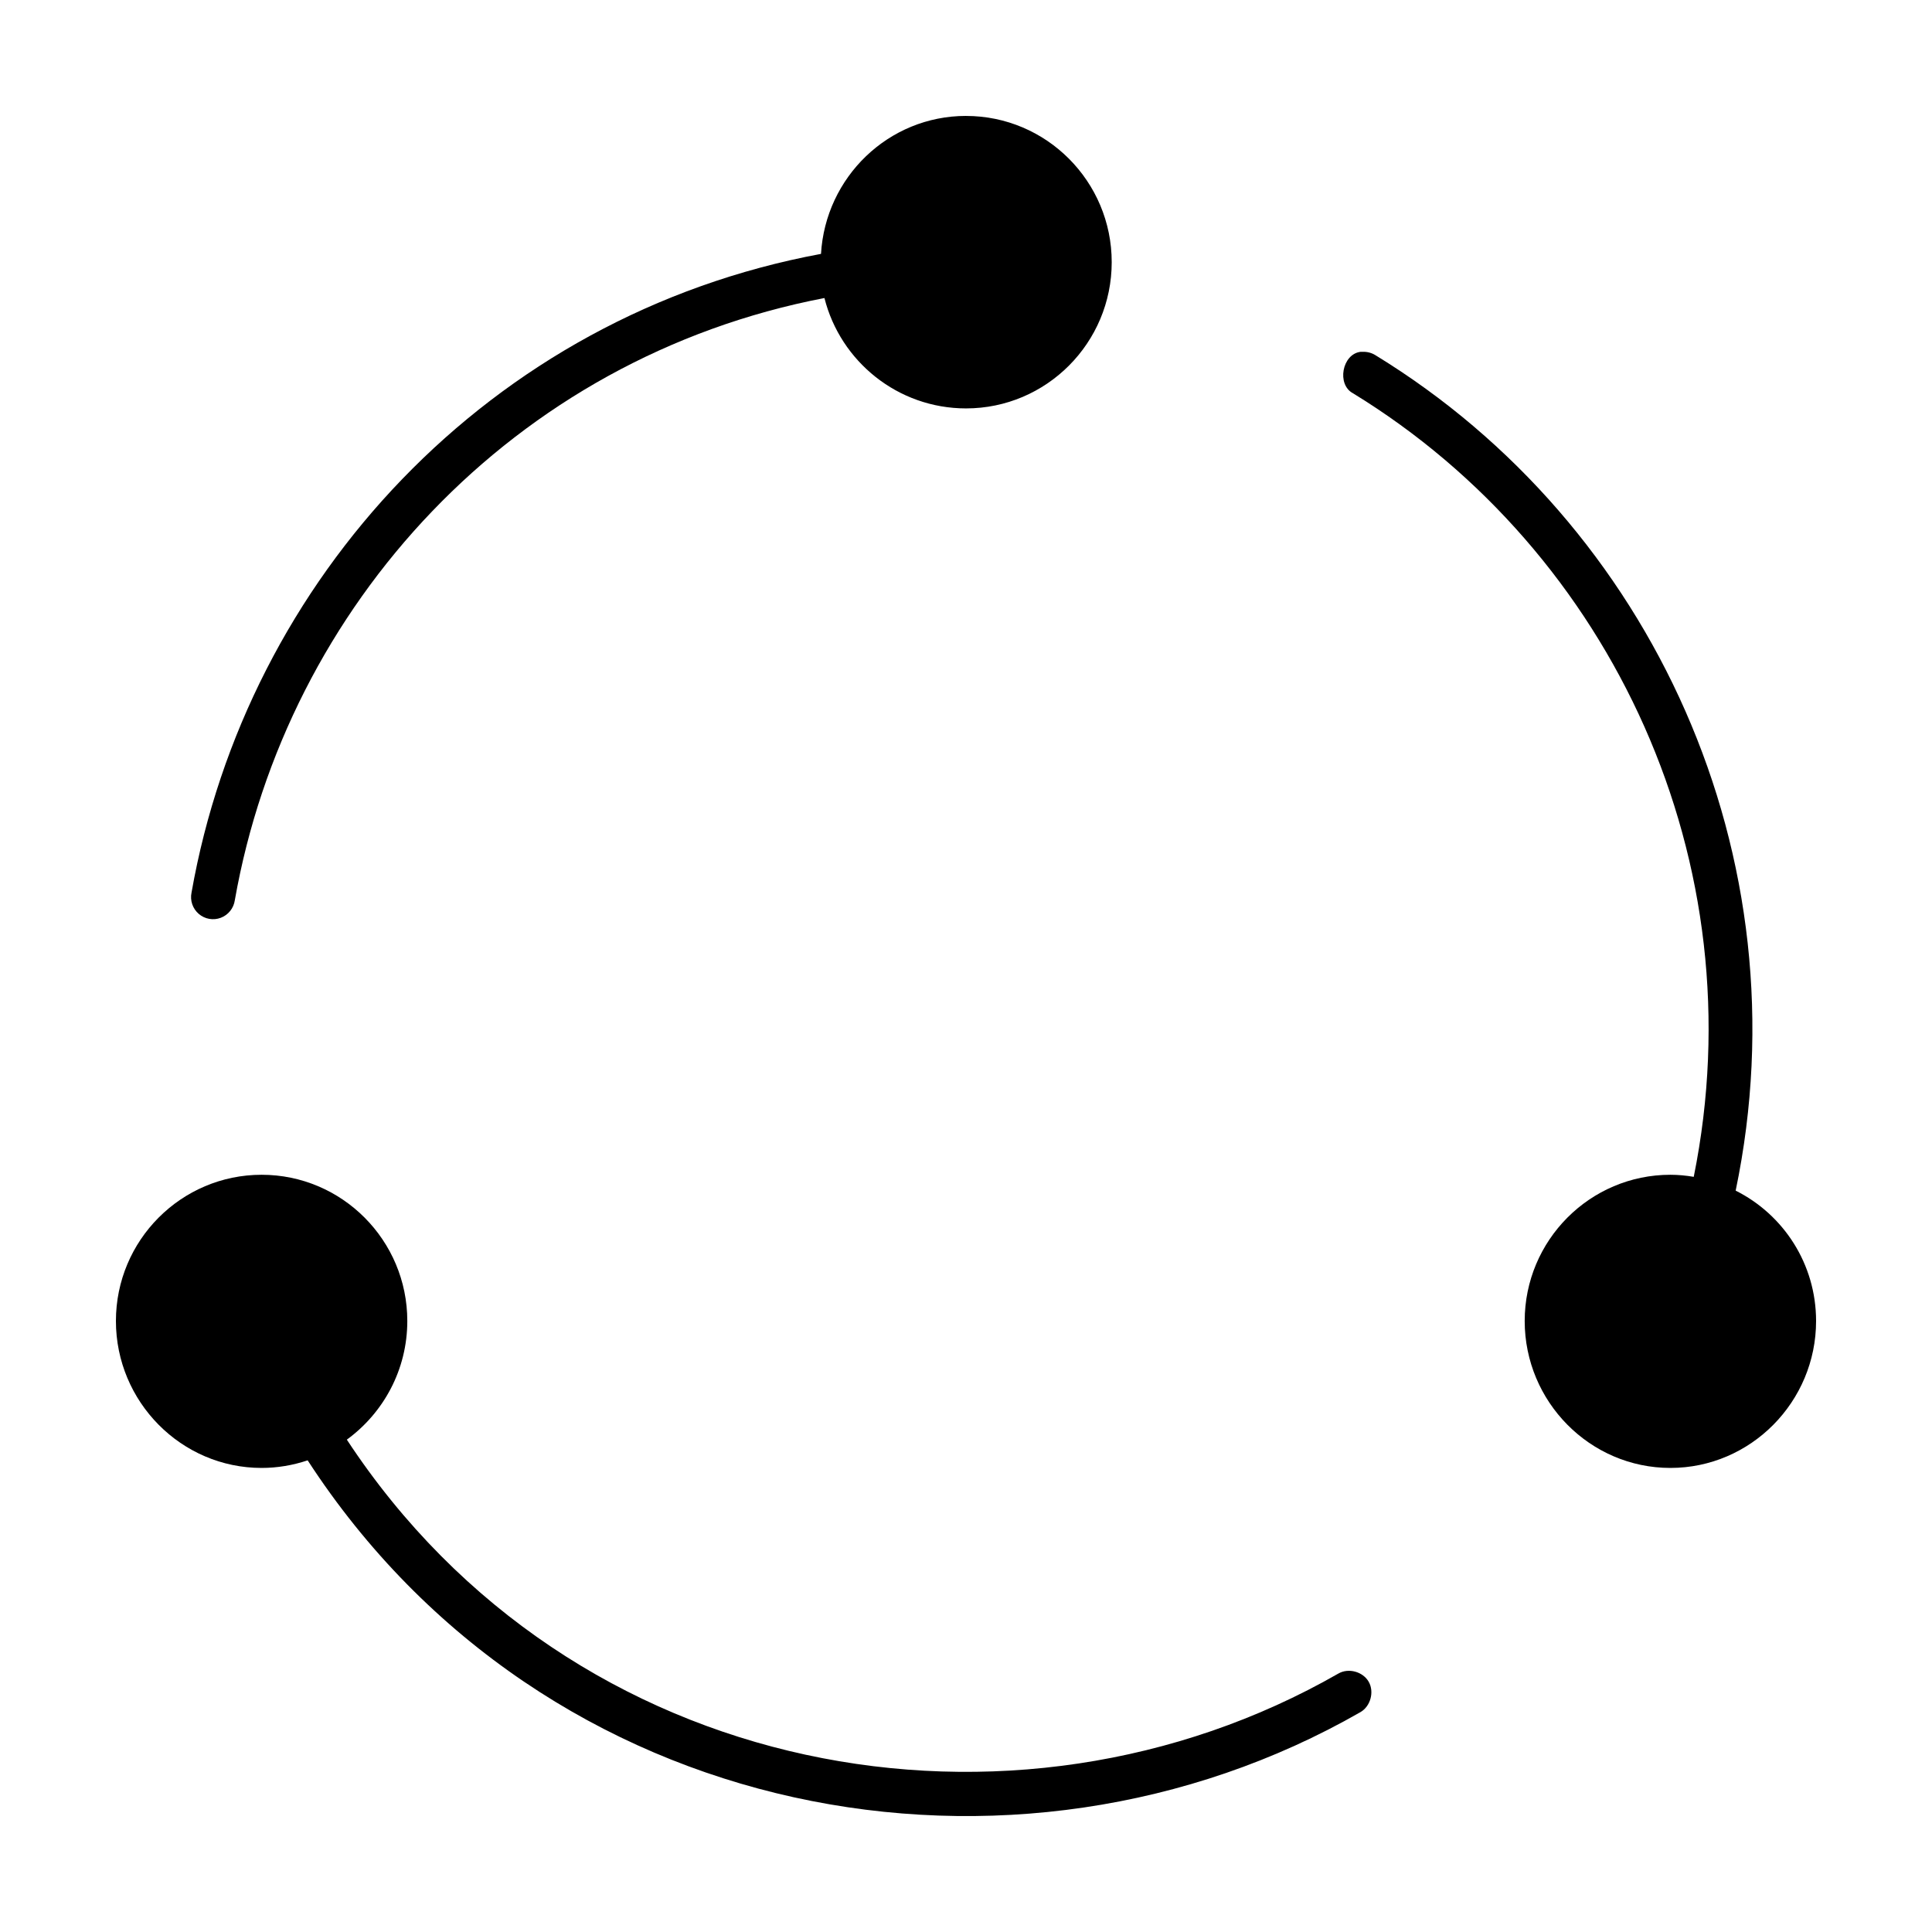
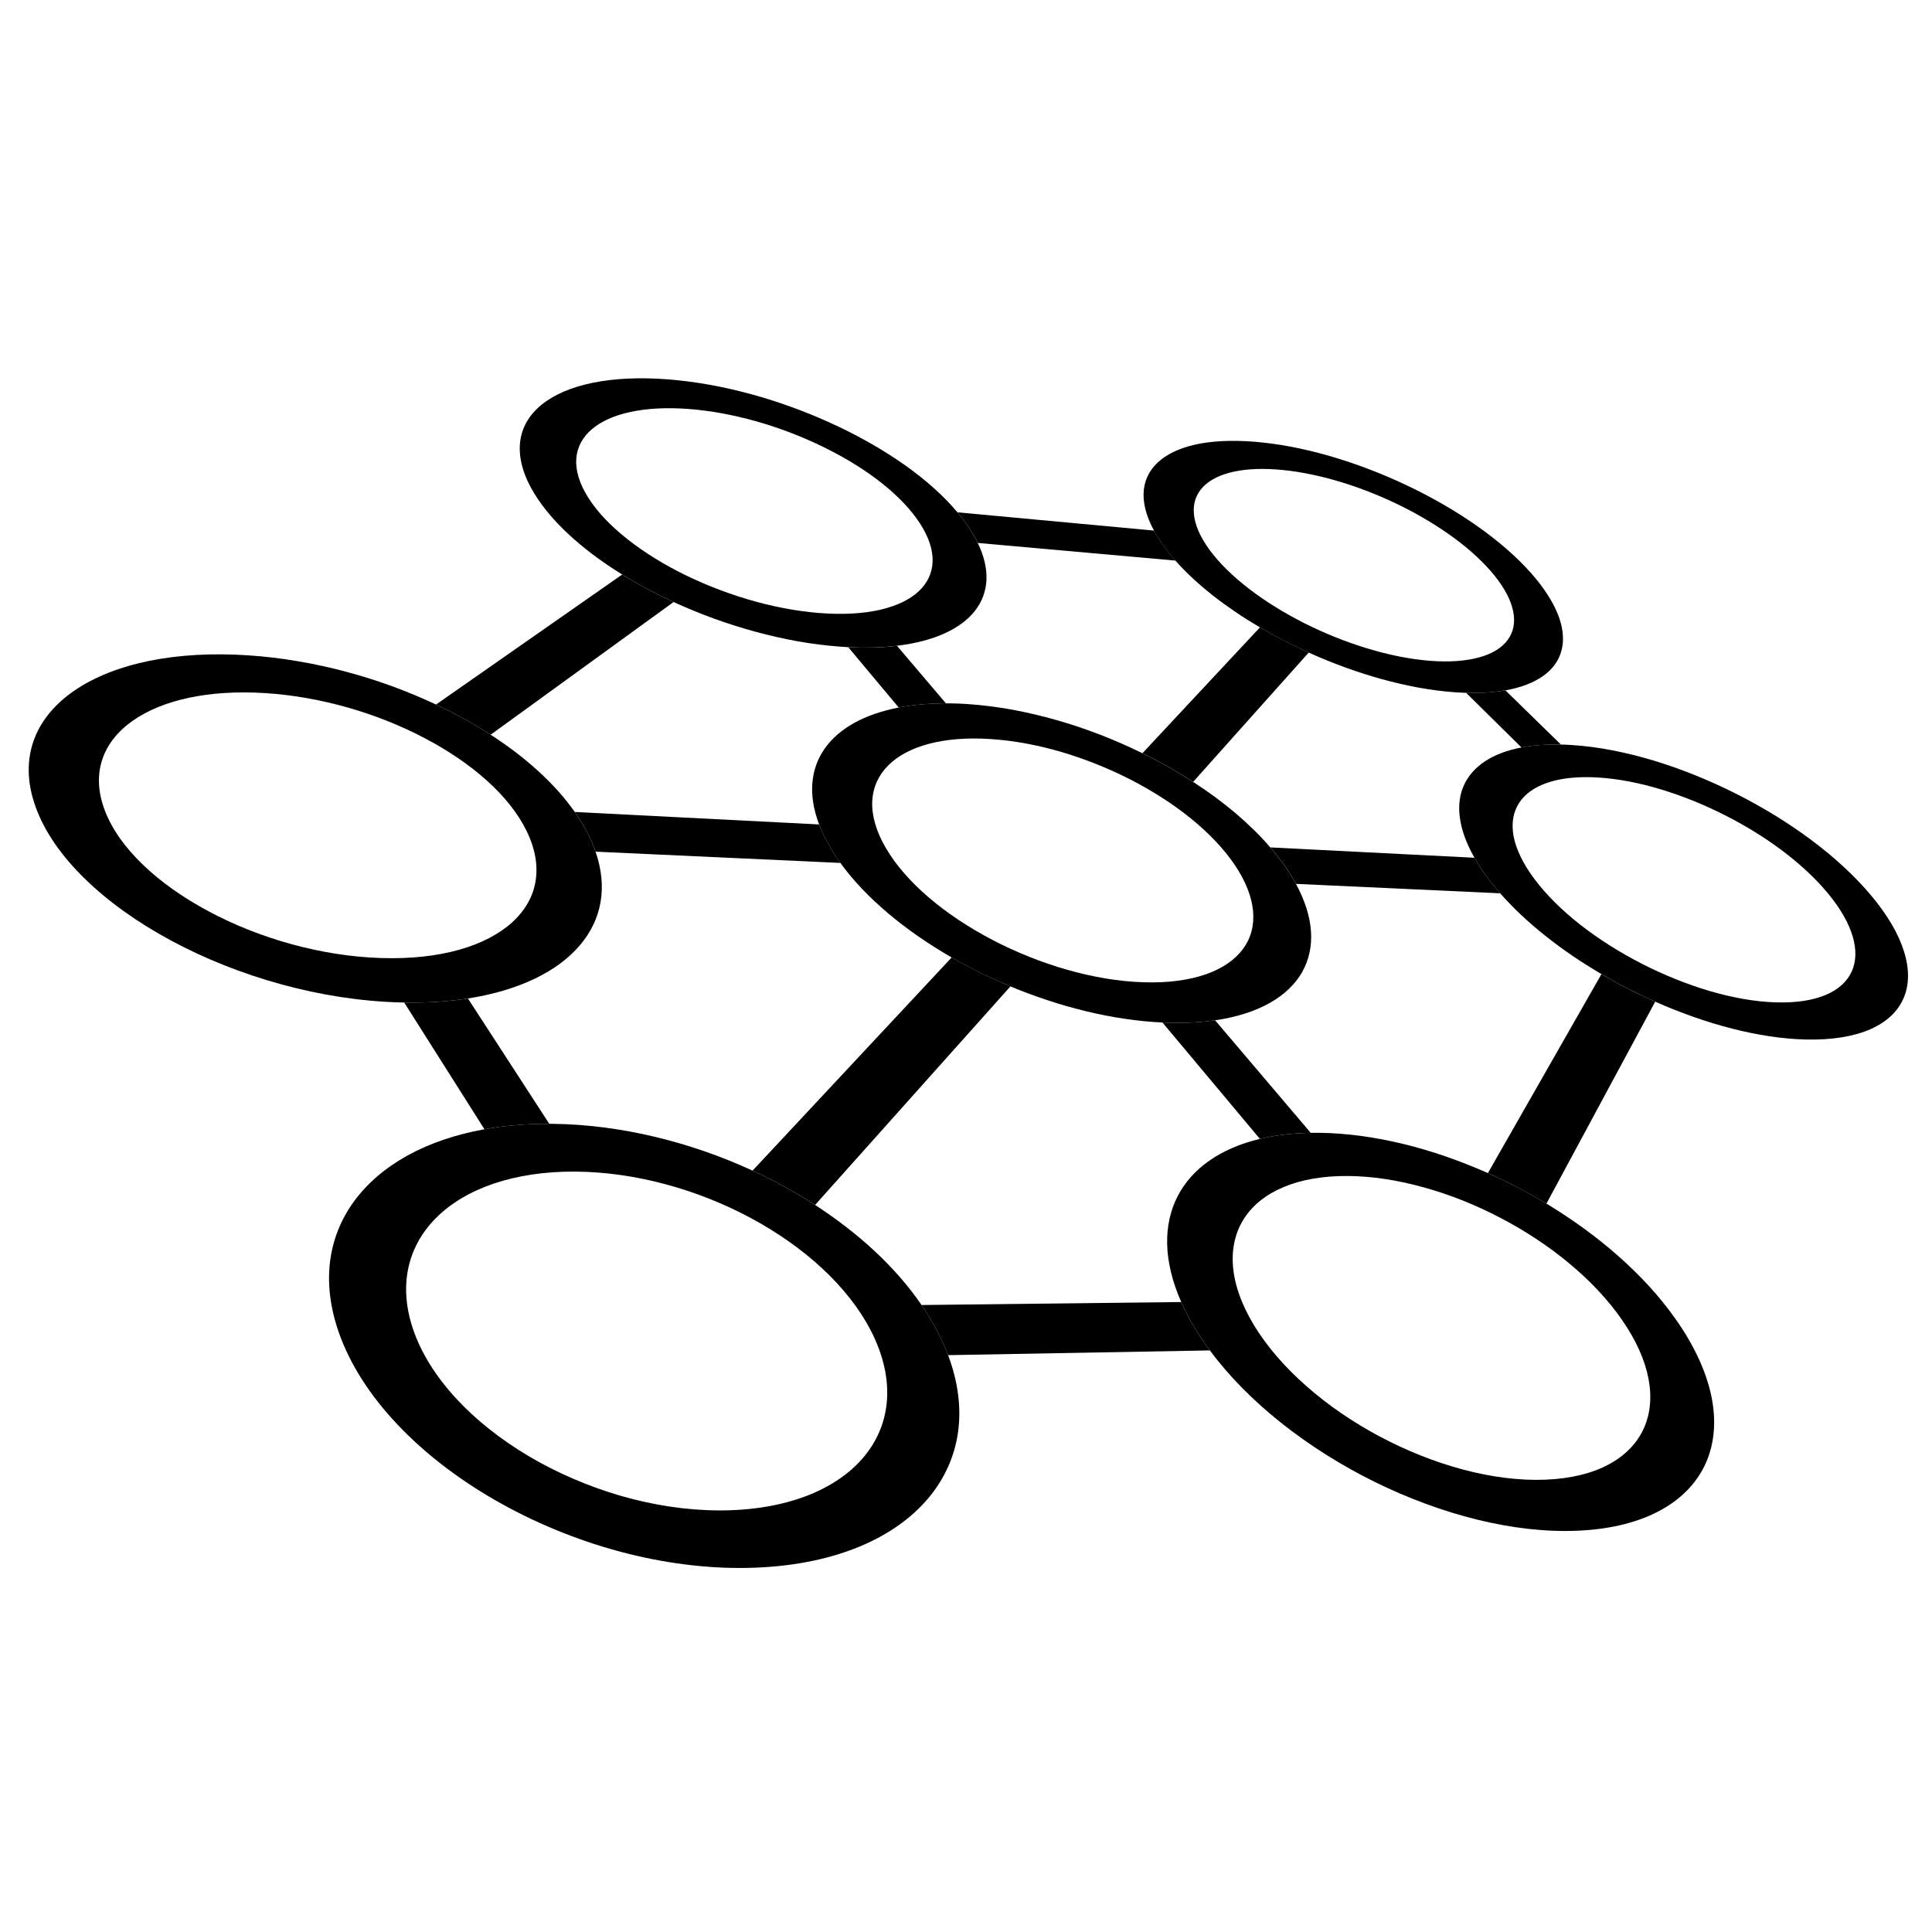
- <svg xmlns="http://www.w3.org/2000/svg" width="100" height="100" version="1.1" fill="{{COLOR}}">
+ <svg xmlns="http://www.w3.org/2000/svg" fill="{{COLOR}}" version="1.1" x="0px" y="0px" viewBox="0 0 100 100" enable-background="new 0 0 100 100" xml:space="preserve">
  <g>
-     <g id="svg_1">
-       <path id="svg_2" overflow="visible" display="inline" visibility="visible" marker="none" fill-rule="evenodd" fill="{{COLOR}}" d="m13.541,60.806c-4.161,0 -7.541,3.392 -7.541,7.569c0,4.177 3.38,7.605 7.541,7.605c0.814,0 1.614,-0.136 2.383,-0.393c12.281,18.9 36.65,23.261 54.493,13.032c0.521,-0.299 0.725,-1.048 0.427,-1.571c-0.298,-0.523 -1.044,-0.728 -1.565,-0.428c-16.773,9.615 -39.671,5.629 -51.327,-12.104c1.894,-1.381 3.13,-3.619 3.13,-6.141c0,-4.177 -3.379,-7.569 -7.541,-7.569z" />
-       <path id="svg_3" overflow="visible" display="inline" visibility="visible" marker="none" fill-rule="evenodd" fill="{{COLOR}}" d="m70.417,18.211c-0.951,0.121 -1.237,1.69 -0.391,2.142c13.43,8.219 20.929,24.302 17.642,40.56c-0.393,-0.067 -0.802,-0.107 -1.209,-0.107c-4.161,0 -7.541,3.392 -7.541,7.569c0,4.177 3.38,7.605 7.541,7.605c4.161,0 7.541,-3.428 7.541,-7.605c0,-2.952 -1.687,-5.51 -4.162,-6.748c3.607,-17.291 -4.331,-34.482 -18.639,-43.238c-0.19,-0.121 -0.416,-0.184 -0.641,-0.179c-0.048,-0.003 -0.094,-0.003 -0.142,0l0,-0z" />
-       <path id="svg_4" overflow="visible" display="inline" visibility="visible" marker="none" fill-rule="evenodd" fill="{{COLOR}}" d="m50,6c-4.012,0 -7.274,3.17 -7.505,7.141c-17.197,3.194 -29.728,16.853 -32.582,33.062a1.138,1.143 0 1 0 2.241,0.393c2.681,-15.225 14.388,-28.071 30.519,-31.17c0.827,3.285 3.803,5.713 7.328,5.713c4.161,0 7.541,-3.392 7.541,-7.569c0,-4.177 -3.38,-7.569 -7.541,-7.569z" />
-     </g>
+     <path fill="{{COLOR}}" d="M32.206,29.736l-9.636,6.73c0.25,0.117,0.497,0.239,0.74,0.363c0.243,0.123,0.483,0.253,0.721,0.382   c0.234,0.13,0.467,0.264,0.694,0.4c0.228,0.138,0.453,0.275,0.672,0.417l9.468-6.867c-0.234-0.108-0.465-0.221-0.694-0.333   c-0.229-0.114-0.455-0.229-0.679-0.347c-0.222-0.122-0.439-0.242-0.654-0.365C32.624,29.991,32.413,29.866,32.206,29.736" />
+     <path fill="{{COLOR}}" d="M49.259,49.557L38.953,60.591c0.284,0.132,0.564,0.266,0.841,0.407c0.277,0.139,0.55,0.282,0.822,0.43   c0.27,0.151,0.536,0.303,0.798,0.459c0.263,0.154,0.522,0.315,0.776,0.481L52.3,51.055c-0.263-0.11-0.525-0.226-0.785-0.344   c-0.259-0.116-0.515-0.237-0.769-0.361c-0.255-0.127-0.506-0.256-0.754-0.388C49.743,49.83,49.499,49.696,49.259,49.557    M65.215,32.472l-6.082,6.513c0.229,0.113,0.454,0.229,0.679,0.346c0.226,0.121,0.449,0.24,0.666,0.364   c0.221,0.124,0.436,0.25,0.65,0.378c0.212,0.129,0.422,0.261,0.63,0.396l5.981-6.694c-0.217-0.099-0.436-0.201-0.651-0.305   c-0.213-0.104-0.428-0.209-0.64-0.317c-0.21-0.11-0.418-0.221-0.624-0.334S65.414,32.59,65.215,32.472" />
+     <path fill="{{COLOR}}" d="M82.891,50.42l-5.877,10.298c0.257,0.117,0.517,0.236,0.773,0.361c0.256,0.123,0.512,0.251,0.766,0.382   c0.252,0.134,0.504,0.269,0.751,0.407c0.248,0.14,0.495,0.285,0.74,0.431l5.629-10.451c-0.236-0.106-0.475-0.215-0.711-0.328   c-0.236-0.112-0.471-0.229-0.701-0.348c-0.234-0.118-0.466-0.239-0.693-0.366C83.341,50.679,83.115,50.553,82.891,50.42" />
+     <path fill="{{COLOR}}" d="M24.22,51.681c-0.25,0.04-0.509,0.072-0.772,0.102c-0.265,0.029-0.532,0.051-0.809,0.069   c-0.273,0.018-0.556,0.03-0.841,0.036c-0.287,0.007-0.58,0.007-0.876,0.003l4.153,6.559c0.261-0.048,0.527-0.087,0.797-0.126   c0.27-0.033,0.548-0.063,0.827-0.086c0.279-0.024,0.562-0.042,0.852-0.054c0.289-0.01,0.58-0.016,0.88-0.015L24.22,51.681" />
+     <path fill="{{COLOR}}" d="M62.893,52.81c-0.18,0.026-0.365,0.049-0.555,0.066c-0.19,0.018-0.383,0.034-0.582,0.046   c-0.199,0.008-0.402,0.016-0.61,0.018c-0.208,0.004-0.419,0.002-0.636-0.002c-0.028-0.003-0.057-0.001-0.087-0.005   c-0.024,0-0.057-0.002-0.085-0.002c-0.027-0.001-0.058-0.002-0.086-0.002c-0.028-0.001-0.055-0.004-0.085-0.006l5.044,6.024   c0.197-0.046,0.4-0.089,0.611-0.126c0.207-0.037,0.422-0.068,0.642-0.094c0.221-0.026,0.444-0.046,0.676-0.062   c0.228-0.017,0.464-0.025,0.701-0.031L62.893,52.81 M46.429,33.427c-0.19,0.022-0.384,0.042-0.583,0.056   c-0.201,0.016-0.406,0.024-0.617,0.032c-0.209,0.005-0.427,0.007-0.647,0.005c-0.222-0.003-0.446-0.01-0.677-0.021l2.612,3.122   c0.185-0.037,0.375-0.067,0.57-0.094c0.195-0.027,0.393-0.048,0.596-0.067c0.203-0.018,0.411-0.03,0.626-0.042   c0.211-0.011,0.428-0.014,0.65-0.014L46.429,33.427" />
+     <path fill="{{COLOR}}" d="M77.92,35.733c-0.148,0.025-0.302,0.047-0.462,0.064c-0.159,0.02-0.325,0.035-0.492,0.046   c-0.169,0.009-0.346,0.018-0.525,0.02c-0.18,0.003-0.366,0.001-0.557-0.004l2.868,2.83c0.151-0.028,0.307-0.053,0.467-0.077   c0.162-0.02,0.328-0.036,0.497-0.05c0.169-0.011,0.346-0.019,0.525-0.023c0.177-0.005,0.361-0.005,0.552-0.001L77.92,35.733" />
+     <path fill="{{COLOR}}" d="M59.73,27.462l-10.17-0.944c0.055,0.066,0.109,0.131,0.16,0.198c0.053,0.065,0.104,0.132,0.154,0.197   c0.049,0.067,0.097,0.134,0.146,0.199c0.046,0.068,0.094,0.137,0.136,0.203c0.046,0.065,0.09,0.132,0.129,0.2   c0.041,0.066,0.081,0.131,0.12,0.198c0.037,0.065,0.074,0.131,0.107,0.196c0.035,0.064,0.067,0.129,0.099,0.194l10.23,0.913   c-0.055-0.064-0.113-0.131-0.168-0.197c-0.055-0.064-0.11-0.13-0.16-0.196c-0.055-0.066-0.104-0.13-0.153-0.195   c-0.051-0.063-0.097-0.131-0.146-0.198c-0.046-0.065-0.092-0.131-0.134-0.194c-0.046-0.068-0.088-0.132-0.129-0.196   c-0.038-0.063-0.077-0.127-0.114-0.19S59.764,27.526,59.73,27.462" />
+     <path fill="{{COLOR}}" d="M42.397,42.673l-12.644-0.645c0.063,0.093,0.127,0.185,0.187,0.278c0.06,0.093,0.12,0.186,0.174,0.279   c0.057,0.096,0.111,0.188,0.164,0.283s0.103,0.189,0.152,0.284c0.039,0.08,0.077,0.157,0.113,0.236   c0.039,0.078,0.074,0.154,0.105,0.232c0.034,0.079,0.065,0.157,0.094,0.233c0.03,0.078,0.058,0.153,0.086,0.229l12.672,0.583   c-0.053-0.074-0.107-0.152-0.161-0.227c-0.049-0.075-0.1-0.151-0.149-0.229c-0.049-0.076-0.097-0.151-0.143-0.229   c-0.046-0.075-0.092-0.151-0.134-0.229c-0.055-0.09-0.104-0.184-0.152-0.275c-0.049-0.092-0.093-0.182-0.137-0.271   c-0.042-0.092-0.081-0.181-0.12-0.27C42.466,42.851,42.431,42.759,42.397,42.673 M76.317,44.397l-10.563-0.535   c0.074,0.081,0.145,0.168,0.213,0.253c0.069,0.085,0.142,0.171,0.207,0.257c0.064,0.085,0.132,0.173,0.193,0.26   c0.063,0.085,0.125,0.175,0.188,0.263c0.049,0.071,0.097,0.145,0.145,0.216c0.045,0.073,0.093,0.144,0.136,0.214   c0.044,0.072,0.086,0.144,0.128,0.213c0.039,0.07,0.08,0.143,0.118,0.211l10.567,0.488c-0.062-0.072-0.12-0.137-0.179-0.209   c-0.06-0.07-0.118-0.14-0.174-0.212c-0.057-0.069-0.113-0.139-0.166-0.209c-0.055-0.07-0.107-0.139-0.16-0.21   c-0.063-0.084-0.124-0.171-0.184-0.255c-0.059-0.086-0.114-0.167-0.168-0.252c-0.055-0.083-0.109-0.166-0.158-0.247   C76.409,44.561,76.363,44.479,76.317,44.397" />
+     <path fill="{{COLOR}}" d="M61.139,67.393l-13.44,0.154c0.072,0.104,0.143,0.21,0.21,0.315c0.069,0.106,0.136,0.214,0.201,0.319   c0.067,0.109,0.128,0.216,0.188,0.325c0.063,0.108,0.124,0.219,0.182,0.327c0.058,0.109,0.114,0.22,0.167,0.329   c0.055,0.109,0.107,0.22,0.155,0.33c0.051,0.107,0.097,0.218,0.143,0.326c0.044,0.107,0.088,0.217,0.128,0.324l13.55-0.245   c-0.079-0.102-0.153-0.208-0.226-0.312c-0.074-0.105-0.146-0.209-0.217-0.315c-0.07-0.105-0.14-0.21-0.205-0.316   c-0.064-0.105-0.13-0.212-0.191-0.317c-0.063-0.105-0.126-0.211-0.184-0.316c-0.059-0.104-0.111-0.21-0.166-0.312   c-0.053-0.105-0.105-0.208-0.155-0.312C61.23,67.595,61.183,67.492,61.139,67.393" />
+     <path fill="{{COLOR}}" d="M37.858,78.168c-1.678,0.063-3.411-0.145-5.102-0.574c-1.696-0.434-3.341-1.088-4.841-1.91   c-1.495-0.822-2.836-1.812-3.935-2.911c-1.087-1.094-1.929-2.288-2.438-3.539c-0.5-1.237-0.629-2.405-0.436-3.456   c0.192-1.041,0.696-1.968,1.461-2.736c0.758-0.76,1.769-1.366,2.992-1.78c1.206-0.407,2.622-0.629,4.203-0.621   c1.567,0.011,3.161,0.243,4.698,0.659c1.536,0.412,3.025,1.007,4.393,1.74c1.37,0.737,2.626,1.615,3.688,2.597   c1.066,0.988,1.941,2.084,2.54,3.247c0.605,1.18,0.873,2.32,0.839,3.378c-0.035,1.07-0.384,2.056-1.015,2.902   c-0.639,0.859-1.566,1.574-2.743,2.094C40.97,77.782,39.522,78.104,37.858,78.168 M28.622,58.169c-0.014,0-0.032,0-0.047-0.001   c-0.016,0.001-0.034,0-0.049,0.001c-0.016,0-0.032-0.001-0.048-0.001c-0.016,0-0.032,0-0.047,0.001   c-0.3-0.001-0.591,0.005-0.88,0.015c-0.289,0.012-0.573,0.029-0.852,0.054c-0.278,0.022-0.557,0.053-0.827,0.086   c-0.27,0.039-0.536,0.078-0.797,0.126c-1.509,0.272-2.851,0.736-3.982,1.358c-1.146,0.635-2.08,1.433-2.764,2.366   c-0.691,0.945-1.125,2.03-1.257,3.221c-0.13,1.204,0.049,2.516,0.583,3.895c0.644,1.656,1.736,3.247,3.166,4.7   c1.442,1.468,3.217,2.784,5.204,3.881c1.99,1.097,4.18,1.969,6.437,2.537c2.248,0.566,4.546,0.83,6.768,0.729   c2.038-0.092,3.822-0.482,5.31-1.106c1.471-0.62,2.65-1.465,3.505-2.479c0.839-0.998,1.364-2.156,1.542-3.42   c0.174-1.243,0.012-2.59-0.513-3.988c-0.041-0.107-0.084-0.217-0.128-0.324c-0.046-0.108-0.092-0.219-0.143-0.326   c-0.047-0.11-0.1-0.221-0.155-0.33c-0.053-0.109-0.109-0.22-0.167-0.329c-0.058-0.108-0.118-0.219-0.182-0.327   c-0.06-0.109-0.122-0.216-0.188-0.325c-0.065-0.105-0.132-0.213-0.201-0.319c-0.067-0.105-0.138-0.211-0.21-0.315   c-0.336-0.493-0.71-0.974-1.116-1.438c-0.405-0.465-0.839-0.914-1.305-1.347c-0.463-0.435-0.957-0.851-1.474-1.249   c-0.515-0.399-1.056-0.783-1.615-1.146c-0.254-0.166-0.513-0.327-0.776-0.481c-0.263-0.156-0.529-0.308-0.798-0.459   c-0.271-0.147-0.545-0.291-0.822-0.43c-0.276-0.142-0.557-0.275-0.841-0.407c-0.798-0.368-1.624-0.703-2.464-0.993   c-0.843-0.293-1.701-0.544-2.568-0.752c-0.871-0.21-1.751-0.371-2.636-0.487C30.399,58.245,29.509,58.181,28.622,58.169" />
+     <path fill="{{COLOR}}" d="M79.97,76.589c-1.349,0.051-2.791-0.138-4.247-0.526c-1.459-0.389-2.924-0.975-4.307-1.709   c-1.38-0.736-2.672-1.616-3.788-2.601c-1.11-0.974-2.045-2.045-2.724-3.162c-0.666-1.105-1.021-2.151-1.088-3.094   c-0.067-0.935,0.143-1.769,0.6-2.46c0.449-0.684,1.143-1.231,2.047-1.604c0.894-0.372,1.995-0.571,3.286-0.564   c1.276,0.007,2.623,0.219,3.966,0.595c1.34,0.37,2.68,0.907,3.949,1.573c1.272,0.664,2.479,1.457,3.547,2.346   c1.075,0.89,2.013,1.878,2.739,2.927c0.735,1.06,1.188,2.084,1.372,3.031c0.187,0.957,0.102,1.838-0.24,2.594   c-0.348,0.765-0.953,1.4-1.807,1.859C82.415,76.259,81.305,76.538,79.97,76.589 M68.291,58.634c-0.037,0-0.074,0-0.111,0   c-0.039,0-0.076,0-0.113,0.001c-0.037-0.003-0.073-0.001-0.112-0.001c-0.037,0-0.072,0.001-0.113,0.001   c-0.237,0.006-0.474,0.015-0.701,0.031c-0.231,0.016-0.455,0.035-0.676,0.062c-0.22,0.025-0.435,0.057-0.642,0.094   c-0.211,0.037-0.414,0.08-0.611,0.126c-1.024,0.245-1.902,0.628-2.616,1.128c-0.721,0.502-1.274,1.125-1.646,1.849   c-0.376,0.731-0.559,1.566-0.538,2.479c0.023,0.924,0.26,1.927,0.729,2.99c0.044,0.1,0.092,0.202,0.141,0.305   c0.05,0.104,0.103,0.206,0.155,0.312c0.055,0.103,0.107,0.208,0.166,0.312c0.058,0.105,0.12,0.211,0.184,0.316   c0.062,0.105,0.127,0.212,0.191,0.317c0.065,0.106,0.135,0.211,0.205,0.316c0.07,0.106,0.143,0.21,0.217,0.315   c0.072,0.104,0.146,0.21,0.226,0.312c0.99,1.34,2.253,2.609,3.704,3.762c1.456,1.156,3.094,2.187,4.823,3.041   c1.73,0.852,3.541,1.521,5.334,1.961c1.789,0.438,3.553,0.64,5.201,0.565c1.757-0.079,3.21-0.465,4.329-1.096   c1.104-0.619,1.883-1.471,2.312-2.487c0.422-1,0.51-2.163,0.242-3.421c-0.265-1.239-0.873-2.579-1.846-3.954   c-0.407-0.578-0.862-1.14-1.357-1.684c-0.492-0.539-1.026-1.061-1.594-1.563c-0.564-0.501-1.162-0.979-1.788-1.435   c-0.624-0.453-1.272-0.884-1.94-1.288c-0.245-0.146-0.492-0.291-0.74-0.431c-0.247-0.139-0.499-0.273-0.751-0.407   c-0.254-0.131-0.51-0.259-0.766-0.382c-0.257-0.125-0.517-0.244-0.773-0.361c-0.718-0.316-1.442-0.605-2.174-0.858   c-0.729-0.251-1.463-0.469-2.196-0.647c-0.739-0.181-1.473-0.318-2.197-0.419C69.719,58.699,68.998,58.642,68.291,58.634" />
+     <path fill="{{COLOR}}" d="M19.727,49.588c-1.555-0.049-3.134-0.304-4.656-0.723c-1.525-0.419-2.984-1.002-4.296-1.708   C9.465,46.456,8.31,45.64,7.39,44.75c-0.917-0.882-1.596-1.831-1.966-2.803c-0.365-0.96-0.391-1.85-0.13-2.638   c0.259-0.777,0.799-1.455,1.569-1.998c0.76-0.537,1.747-0.946,2.913-1.194c1.154-0.246,2.485-0.335,3.954-0.242   c1.456,0.093,2.916,0.358,4.312,0.758c1.393,0.4,2.729,0.936,3.938,1.573c1.213,0.636,2.303,1.375,3.203,2.182   c0.905,0.811,1.62,1.694,2.068,2.613c0.456,0.927,0.601,1.806,0.47,2.604c-0.13,0.807-0.546,1.528-1.209,2.133   c-0.672,0.609-1.594,1.094-2.731,1.417C22.632,49.481,21.268,49.637,19.727,49.588 M12.876,33.922   c-1.905-0.13-3.642-0.021-5.154,0.285c-1.53,0.314-2.833,0.832-3.847,1.521c-1.028,0.7-1.759,1.574-2.125,2.585   c-0.37,1.029-0.363,2.198,0.097,3.461c0.463,1.283,1.345,2.541,2.545,3.71c1.208,1.182,2.734,2.269,4.469,3.202   c1.738,0.936,3.675,1.71,5.699,2.263c2.02,0.554,4.114,0.884,6.168,0.937c0.016,0.002,0.032,0,0.047,0.002   c0.018,0,0.032,0.001,0.049,0c0.016,0,0.03,0.001,0.048,0.001c0.016,0,0.032,0.002,0.047,0.002   c0.296,0.004,0.589,0.004,0.876-0.003c0.286-0.006,0.568-0.019,0.841-0.036c0.277-0.019,0.544-0.04,0.809-0.069   c0.263-0.029,0.521-0.062,0.772-0.102c1.333-0.208,2.5-0.561,3.477-1.031c0.968-0.466,1.749-1.05,2.322-1.724   c0.566-0.664,0.929-1.419,1.07-2.24c0.138-0.809,0.057-1.685-0.259-2.603c-0.028-0.077-0.056-0.152-0.086-0.229   c-0.028-0.077-0.06-0.155-0.094-0.233c-0.032-0.078-0.067-0.154-0.105-0.232c-0.036-0.079-0.074-0.156-0.113-0.236   c-0.049-0.095-0.099-0.189-0.152-0.284s-0.107-0.187-0.164-0.283c-0.055-0.093-0.114-0.186-0.174-0.279   c-0.06-0.093-0.124-0.185-0.187-0.278c-0.259-0.367-0.546-0.727-0.86-1.081c-0.317-0.351-0.659-0.696-1.026-1.031   c-0.365-0.334-0.758-0.661-1.169-0.977c-0.414-0.313-0.848-0.619-1.301-0.912c-0.219-0.142-0.444-0.279-0.672-0.417   c-0.227-0.136-0.46-0.27-0.694-0.4c-0.238-0.129-0.478-0.259-0.721-0.382c-0.243-0.125-0.49-0.246-0.74-0.363   c-0.73-0.343-1.49-0.659-2.269-0.946c-0.779-0.284-1.581-0.537-2.397-0.754c-0.818-0.219-1.648-0.4-2.487-0.541   C14.576,34.08,13.726,33.979,12.876,33.922" />
+     <path fill="{{COLOR}}" d="M59.19,50.842c-1.276-0.038-2.617-0.268-3.948-0.646c-1.333-0.38-2.65-0.907-3.872-1.546   c-1.218-0.637-2.341-1.38-3.288-2.189c-0.943-0.807-1.71-1.675-2.228-2.565c-0.517-0.881-0.74-1.699-0.707-2.425   c0.035-0.718,0.321-1.344,0.825-1.85c0.497-0.501,1.211-0.883,2.105-1.121c0.888-0.234,1.957-0.326,3.176-0.248   c1.213,0.075,2.47,0.313,3.704,0.675c1.229,0.365,2.445,0.853,3.577,1.434c1.135,0.583,2.192,1.263,3.107,2.004   c0.919,0.747,1.699,1.557,2.27,2.403c0.572,0.852,0.883,1.663,0.948,2.396c0.066,0.742-0.116,1.409-0.527,1.962   c-0.418,0.56-1.066,1.008-1.925,1.306C61.539,50.734,60.46,50.883,59.19,50.842 M50.114,36.445   c-0.097-0.008-0.196-0.013-0.293-0.019c-0.099-0.003-0.196-0.011-0.292-0.012c-0.095-0.005-0.192-0.005-0.288-0.007   c-0.095-0.003-0.188-0.003-0.282-0.003c-0.222,0-0.439,0.003-0.65,0.014c-0.215,0.011-0.423,0.024-0.626,0.042   c-0.203,0.019-0.4,0.04-0.596,0.067c-0.194,0.027-0.385,0.057-0.57,0.094c-0.879,0.173-1.648,0.437-2.286,0.788   c-0.646,0.356-1.16,0.798-1.527,1.313c-0.372,0.521-0.596,1.117-0.654,1.779c-0.06,0.665,0.053,1.391,0.347,2.172   c0.033,0.086,0.069,0.178,0.107,0.264c0.039,0.089,0.078,0.178,0.12,0.27c0.044,0.09,0.088,0.18,0.137,0.271   c0.048,0.091,0.097,0.185,0.152,0.275c0.042,0.078,0.088,0.154,0.134,0.229c0.046,0.078,0.094,0.153,0.143,0.229   c0.049,0.078,0.1,0.154,0.149,0.229c0.053,0.075,0.108,0.152,0.161,0.227c0.324,0.448,0.693,0.89,1.104,1.323   c0.413,0.436,0.864,0.858,1.351,1.271c0.488,0.413,1.012,0.812,1.563,1.197c0.554,0.384,1.135,0.752,1.74,1.1   c0.24,0.139,0.484,0.273,0.733,0.405c0.249,0.132,0.499,0.261,0.754,0.388c0.254,0.124,0.51,0.245,0.769,0.361   c0.26,0.118,0.522,0.233,0.785,0.344c0.642,0.269,1.296,0.51,1.956,0.727c0.658,0.217,1.322,0.405,1.987,0.566   c0.665,0.16,1.325,0.289,1.983,0.384c0.655,0.099,1.305,0.162,1.94,0.191c0.03,0.002,0.057,0.005,0.085,0.006   c0.028,0,0.059,0.001,0.086,0.002c0.028,0,0.061,0.002,0.085,0.002c0.03,0.004,0.059,0.002,0.087,0.005   c0.217,0.004,0.428,0.006,0.636,0.002c0.208-0.002,0.411-0.01,0.61-0.018c0.199-0.012,0.392-0.028,0.582-0.046   c0.189-0.018,0.375-0.04,0.555-0.066c1.121-0.162,2.068-0.471,2.828-0.896c0.749-0.422,1.312-0.96,1.673-1.588   c0.354-0.621,0.515-1.333,0.465-2.105c-0.049-0.769-0.305-1.598-0.777-2.47c-0.038-0.069-0.079-0.141-0.118-0.211   c-0.042-0.07-0.084-0.141-0.128-0.213c-0.043-0.07-0.091-0.142-0.136-0.214c-0.048-0.071-0.096-0.145-0.145-0.216   c-0.062-0.088-0.124-0.177-0.188-0.263c-0.062-0.087-0.129-0.174-0.193-0.26c-0.065-0.085-0.138-0.172-0.207-0.257   c-0.068-0.085-0.139-0.172-0.213-0.253c-0.265-0.311-0.55-0.614-0.854-0.911c-0.303-0.297-0.622-0.588-0.959-0.874   c-0.335-0.282-0.686-0.56-1.051-0.829c-0.364-0.266-0.743-0.529-1.133-0.781c-0.208-0.135-0.418-0.267-0.63-0.396   c-0.215-0.128-0.43-0.254-0.65-0.378c-0.217-0.125-0.44-0.244-0.666-0.364c-0.225-0.117-0.45-0.233-0.679-0.346   c-0.709-0.348-1.438-0.668-2.181-0.956c-0.742-0.287-1.499-0.542-2.261-0.758c-0.761-0.218-1.53-0.398-2.293-0.539   C51.633,36.594,50.868,36.496,50.114,36.445" />
+     <path fill="{{COLOR}}" d="M91.913,51.882c-1.066-0.031-2.227-0.239-3.405-0.583c-1.182-0.347-2.379-0.831-3.522-1.414   c-1.141-0.583-2.22-1.265-3.175-2.009c-0.945-0.74-1.758-1.538-2.375-2.36c-0.613-0.814-0.968-1.571-1.095-2.244   c-0.122-0.667-0.016-1.25,0.295-1.724c0.308-0.467,0.819-0.828,1.511-1.052c0.688-0.225,1.558-0.316,2.591-0.251   c1.024,0.064,2.121,0.278,3.223,0.611c1.104,0.333,2.216,0.782,3.281,1.319c1.066,0.538,2.089,1.164,3.002,1.85   c0.918,0.69,1.731,1.441,2.378,2.224c0.65,0.789,1.072,1.539,1.272,2.218c0.203,0.685,0.184,1.303-0.049,1.816   c-0.236,0.521-0.686,0.935-1.342,1.213C93.842,51.775,92.975,51.915,91.913,51.882 M81.414,38.567   c-0.055-0.006-0.108-0.009-0.159-0.011c-0.053-0.003-0.105-0.006-0.158-0.008c-0.05,0-0.103-0.005-0.153-0.007   c-0.052,0-0.101-0.003-0.15-0.003c-0.19-0.004-0.375-0.004-0.552,0.001c-0.18,0.004-0.356,0.012-0.525,0.023   c-0.169,0.014-0.335,0.031-0.497,0.05c-0.16,0.024-0.315,0.048-0.467,0.077c-0.751,0.143-1.383,0.384-1.881,0.709   c-0.501,0.331-0.871,0.745-1.094,1.233c-0.226,0.491-0.301,1.06-0.217,1.689c0.085,0.636,0.333,1.333,0.757,2.077   c0.046,0.081,0.092,0.163,0.143,0.246c0.049,0.081,0.104,0.164,0.158,0.247c0.054,0.085,0.109,0.166,0.168,0.252   c0.06,0.084,0.12,0.171,0.184,0.255c0.053,0.071,0.105,0.14,0.16,0.21c0.053,0.07,0.109,0.14,0.166,0.209   c0.056,0.072,0.114,0.142,0.174,0.212c0.059,0.072,0.116,0.137,0.179,0.209c0.333,0.379,0.696,0.755,1.087,1.122   c0.392,0.368,0.813,0.731,1.254,1.082c0.444,0.353,0.909,0.696,1.395,1.027c0.484,0.331,0.989,0.646,1.507,0.951   c0.225,0.132,0.45,0.258,0.677,0.386c0.228,0.127,0.459,0.248,0.693,0.366c0.23,0.118,0.465,0.235,0.701,0.348   c0.236,0.113,0.475,0.222,0.711,0.328c0.657,0.292,1.322,0.555,1.988,0.789c0.666,0.235,1.329,0.436,1.987,0.604   c0.657,0.169,1.306,0.302,1.938,0.396c0.633,0.096,1.248,0.151,1.843,0.168c1.395,0.036,2.529-0.157,3.39-0.536   c0.848-0.376,1.425-0.929,1.716-1.62c0.287-0.68,0.298-1.493,0.016-2.394c-0.277-0.892-0.839-1.873-1.699-2.899   c-0.852-1.017-1.917-1.993-3.112-2.884c-1.188-0.888-2.516-1.698-3.896-2.394c-1.379-0.693-2.82-1.276-4.245-1.708   C84.167,38.939,82.748,38.655,81.414,38.567" />
+     <path fill="{{COLOR}}" d="M42.415,31.73c-1.224-0.097-2.489-0.345-3.729-0.714c-1.243-0.37-2.452-0.857-3.563-1.426   c-1.107-0.571-2.108-1.222-2.937-1.919c-0.825-0.689-1.475-1.424-1.888-2.165c-0.411-0.734-0.545-1.406-0.442-1.986   c0.104-0.58,0.439-1.072,0.973-1.456c0.527-0.381,1.252-0.657,2.139-0.806c0.878-0.149,1.918-0.173,3.088-0.053   c1.164,0.12,2.352,0.374,3.506,0.725c1.153,0.353,2.278,0.809,3.312,1.334c1.039,0.525,1.99,1.123,2.798,1.768   c0.811,0.648,1.478,1.34,1.939,2.05c0.466,0.716,0.677,1.382,0.661,1.974c-0.018,0.602-0.266,1.126-0.723,1.552   c-0.462,0.431-1.137,0.756-1.996,0.954C44.688,31.76,43.631,31.824,42.415,31.73 M35.14,19.688   c-1.525-0.162-2.882-0.137-4.034,0.047c-1.165,0.188-2.121,0.539-2.826,1.027c-0.714,0.496-1.172,1.132-1.322,1.885   c-0.153,0.761,0.005,1.64,0.529,2.605c0.213,0.391,0.478,0.784,0.79,1.172c0.312,0.391,0.671,0.775,1.072,1.154   c0.402,0.379,0.843,0.75,1.322,1.113c0.479,0.359,0.991,0.712,1.535,1.045c0.207,0.13,0.418,0.255,0.633,0.379   c0.215,0.123,0.432,0.243,0.654,0.365c0.224,0.118,0.449,0.233,0.679,0.347c0.229,0.113,0.46,0.225,0.694,0.333   c0.675,0.31,1.372,0.596,2.082,0.856c0.712,0.258,1.435,0.487,2.167,0.686c0.728,0.197,1.461,0.363,2.191,0.495   c0.727,0.127,1.451,0.219,2.161,0.272c0.039,0.004,0.074,0.005,0.109,0.007c0.039,0.003,0.074,0.007,0.111,0.007   c0.037,0.004,0.072,0.005,0.107,0.009c0.037,0.001,0.074,0.002,0.109,0.005c0.231,0.011,0.455,0.018,0.677,0.021   c0.22,0.002,0.438,0,0.647-0.005c0.211-0.007,0.416-0.016,0.617-0.032c0.199-0.013,0.393-0.034,0.583-0.056   c0.971-0.117,1.807-0.339,2.487-0.652c0.677-0.31,1.202-0.706,1.564-1.175c0.359-0.467,0.555-1.001,0.581-1.591   c0.023-0.586-0.121-1.224-0.451-1.905c-0.031-0.065-0.063-0.129-0.099-0.194c-0.033-0.065-0.07-0.13-0.107-0.196   c-0.039-0.067-0.079-0.132-0.12-0.198c-0.039-0.068-0.083-0.135-0.129-0.2c-0.042-0.066-0.09-0.135-0.136-0.203   c-0.049-0.065-0.097-0.132-0.146-0.199c-0.05-0.065-0.101-0.132-0.154-0.197c-0.051-0.067-0.105-0.132-0.16-0.198   c-0.702-0.84-1.609-1.648-2.662-2.401c-1.045-0.744-2.235-1.436-3.512-2.042c-1.271-0.604-2.634-1.126-4.023-1.535   C37.969,20.132,36.541,19.836,35.14,19.688" />
+     <path fill="{{COLOR}}" d="M74.008,34.202c-1.035-0.081-2.141-0.305-3.251-0.645c-1.108-0.335-2.218-0.783-3.263-1.311   c-1.042-0.527-2.014-1.13-2.853-1.777c-0.836-0.643-1.537-1.328-2.043-2.02c-0.501-0.689-0.762-1.32-0.803-1.871   c-0.046-0.546,0.125-1.015,0.483-1.384c0.356-0.367,0.894-0.633,1.597-0.783c0.698-0.15,1.562-0.183,2.563-0.079   c0.996,0.101,2.043,0.331,3.085,0.654c1.039,0.323,2.075,0.743,3.054,1.232c0.98,0.49,1.905,1.051,2.718,1.652   c0.816,0.604,1.521,1.253,2.058,1.919c0.541,0.671,0.858,1.298,0.97,1.858c0.114,0.564,0.016,1.061-0.275,1.461   c-0.292,0.409-0.786,0.721-1.461,0.911C75.906,34.212,75.041,34.283,74.008,34.202 M65.342,22.903   c-1.212-0.129-2.266-0.106-3.147,0.043c-0.885,0.156-1.594,0.444-2.1,0.845c-0.511,0.405-0.814,0.924-0.889,1.539   c-0.072,0.622,0.094,1.341,0.524,2.133c0.033,0.063,0.068,0.125,0.105,0.188s0.076,0.127,0.114,0.19   c0.041,0.063,0.083,0.128,0.129,0.196c0.042,0.062,0.088,0.129,0.134,0.194c0.05,0.067,0.096,0.134,0.146,0.198   c0.05,0.065,0.099,0.129,0.153,0.195c0.05,0.065,0.105,0.131,0.16,0.196c0.055,0.066,0.113,0.132,0.168,0.197   c0.27,0.308,0.569,0.611,0.89,0.91c0.325,0.302,0.672,0.597,1.041,0.889c0.368,0.291,0.76,0.573,1.167,0.851   c0.408,0.278,0.837,0.546,1.276,0.806c0.199,0.118,0.403,0.233,0.609,0.347s0.414,0.225,0.624,0.334   c0.212,0.108,0.427,0.213,0.64,0.317c0.216,0.104,0.435,0.207,0.651,0.305c0.618,0.28,1.248,0.536,1.884,0.767   c0.637,0.231,1.276,0.438,1.911,0.612c0.639,0.175,1.273,0.321,1.894,0.436c0.622,0.113,1.234,0.192,1.828,0.237   c0.053,0.002,0.105,0.007,0.16,0.011c0.053,0.001,0.106,0.007,0.159,0.008c0.051,0.003,0.104,0.004,0.155,0.008   c0.051,0.003,0.104,0.003,0.153,0.005c0.19,0.005,0.377,0.007,0.557,0.004c0.18-0.002,0.356-0.011,0.525-0.02   c0.167-0.011,0.333-0.026,0.492-0.046c0.16-0.018,0.313-0.04,0.462-0.064c0.814-0.146,1.47-0.399,1.956-0.747   c0.485-0.345,0.803-0.779,0.941-1.286c0.142-0.503,0.109-1.078-0.105-1.706c-0.213-0.62-0.606-1.294-1.183-2.004   c-0.709-0.868-1.631-1.71-2.697-2.496c-1.058-0.779-2.257-1.504-3.527-2.137c-1.268-0.632-2.611-1.177-3.958-1.597   C67.998,23.337,66.639,23.04,65.342,22.903" />
  </g>
</svg>
